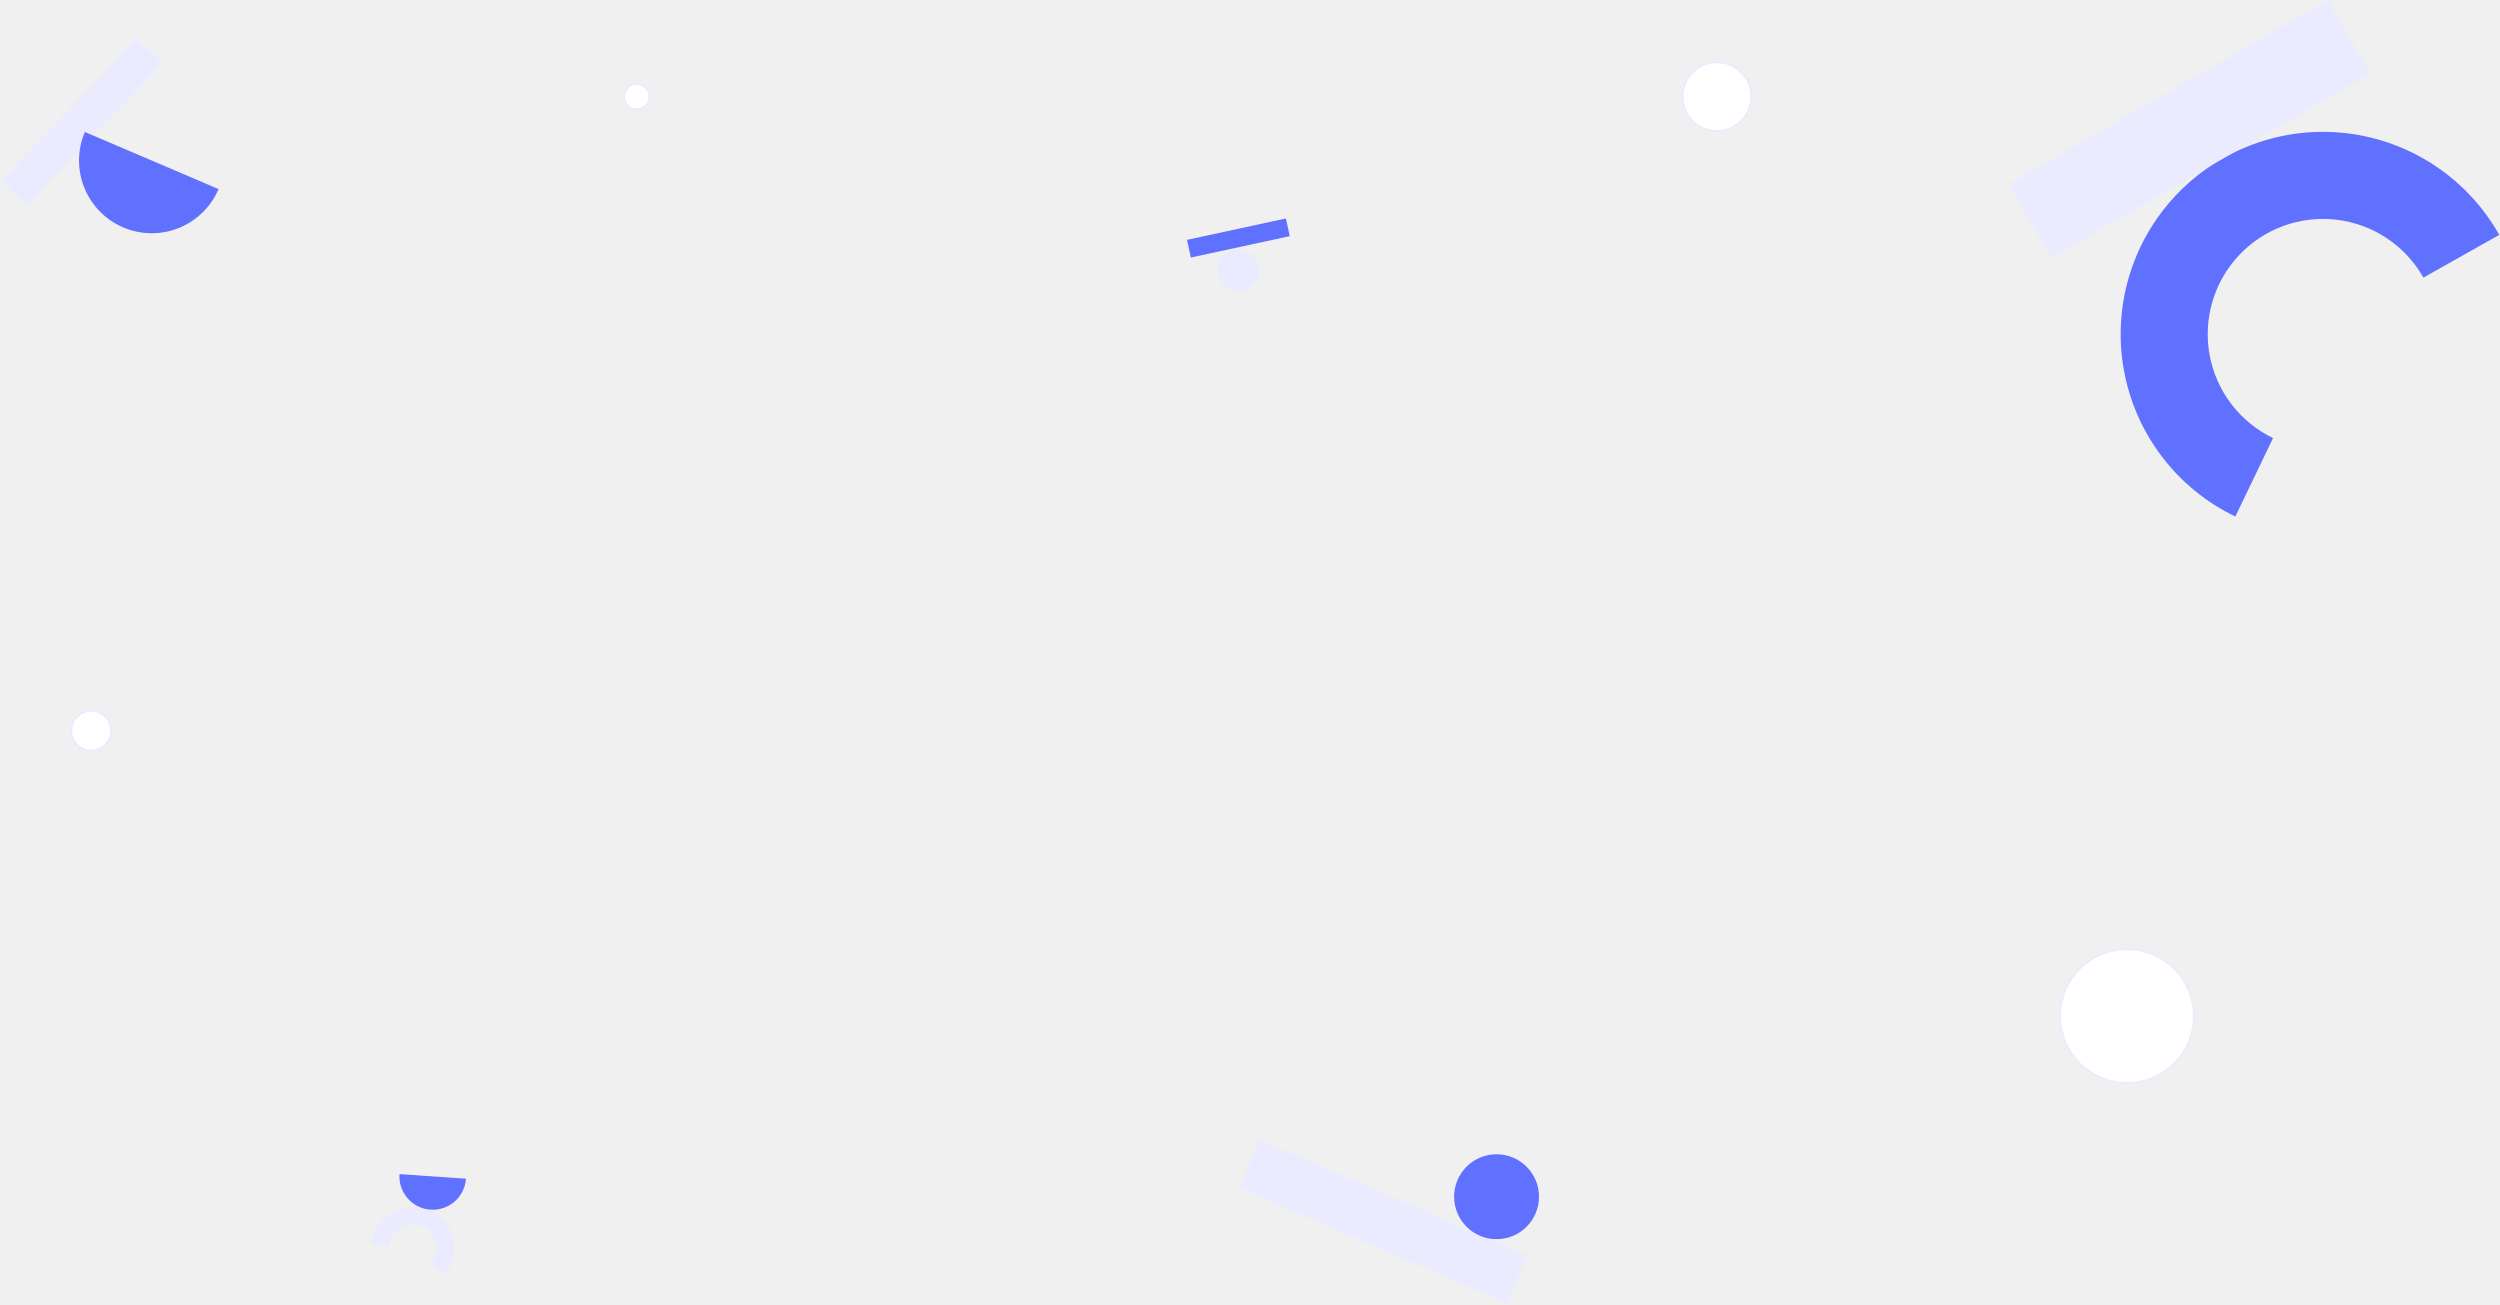
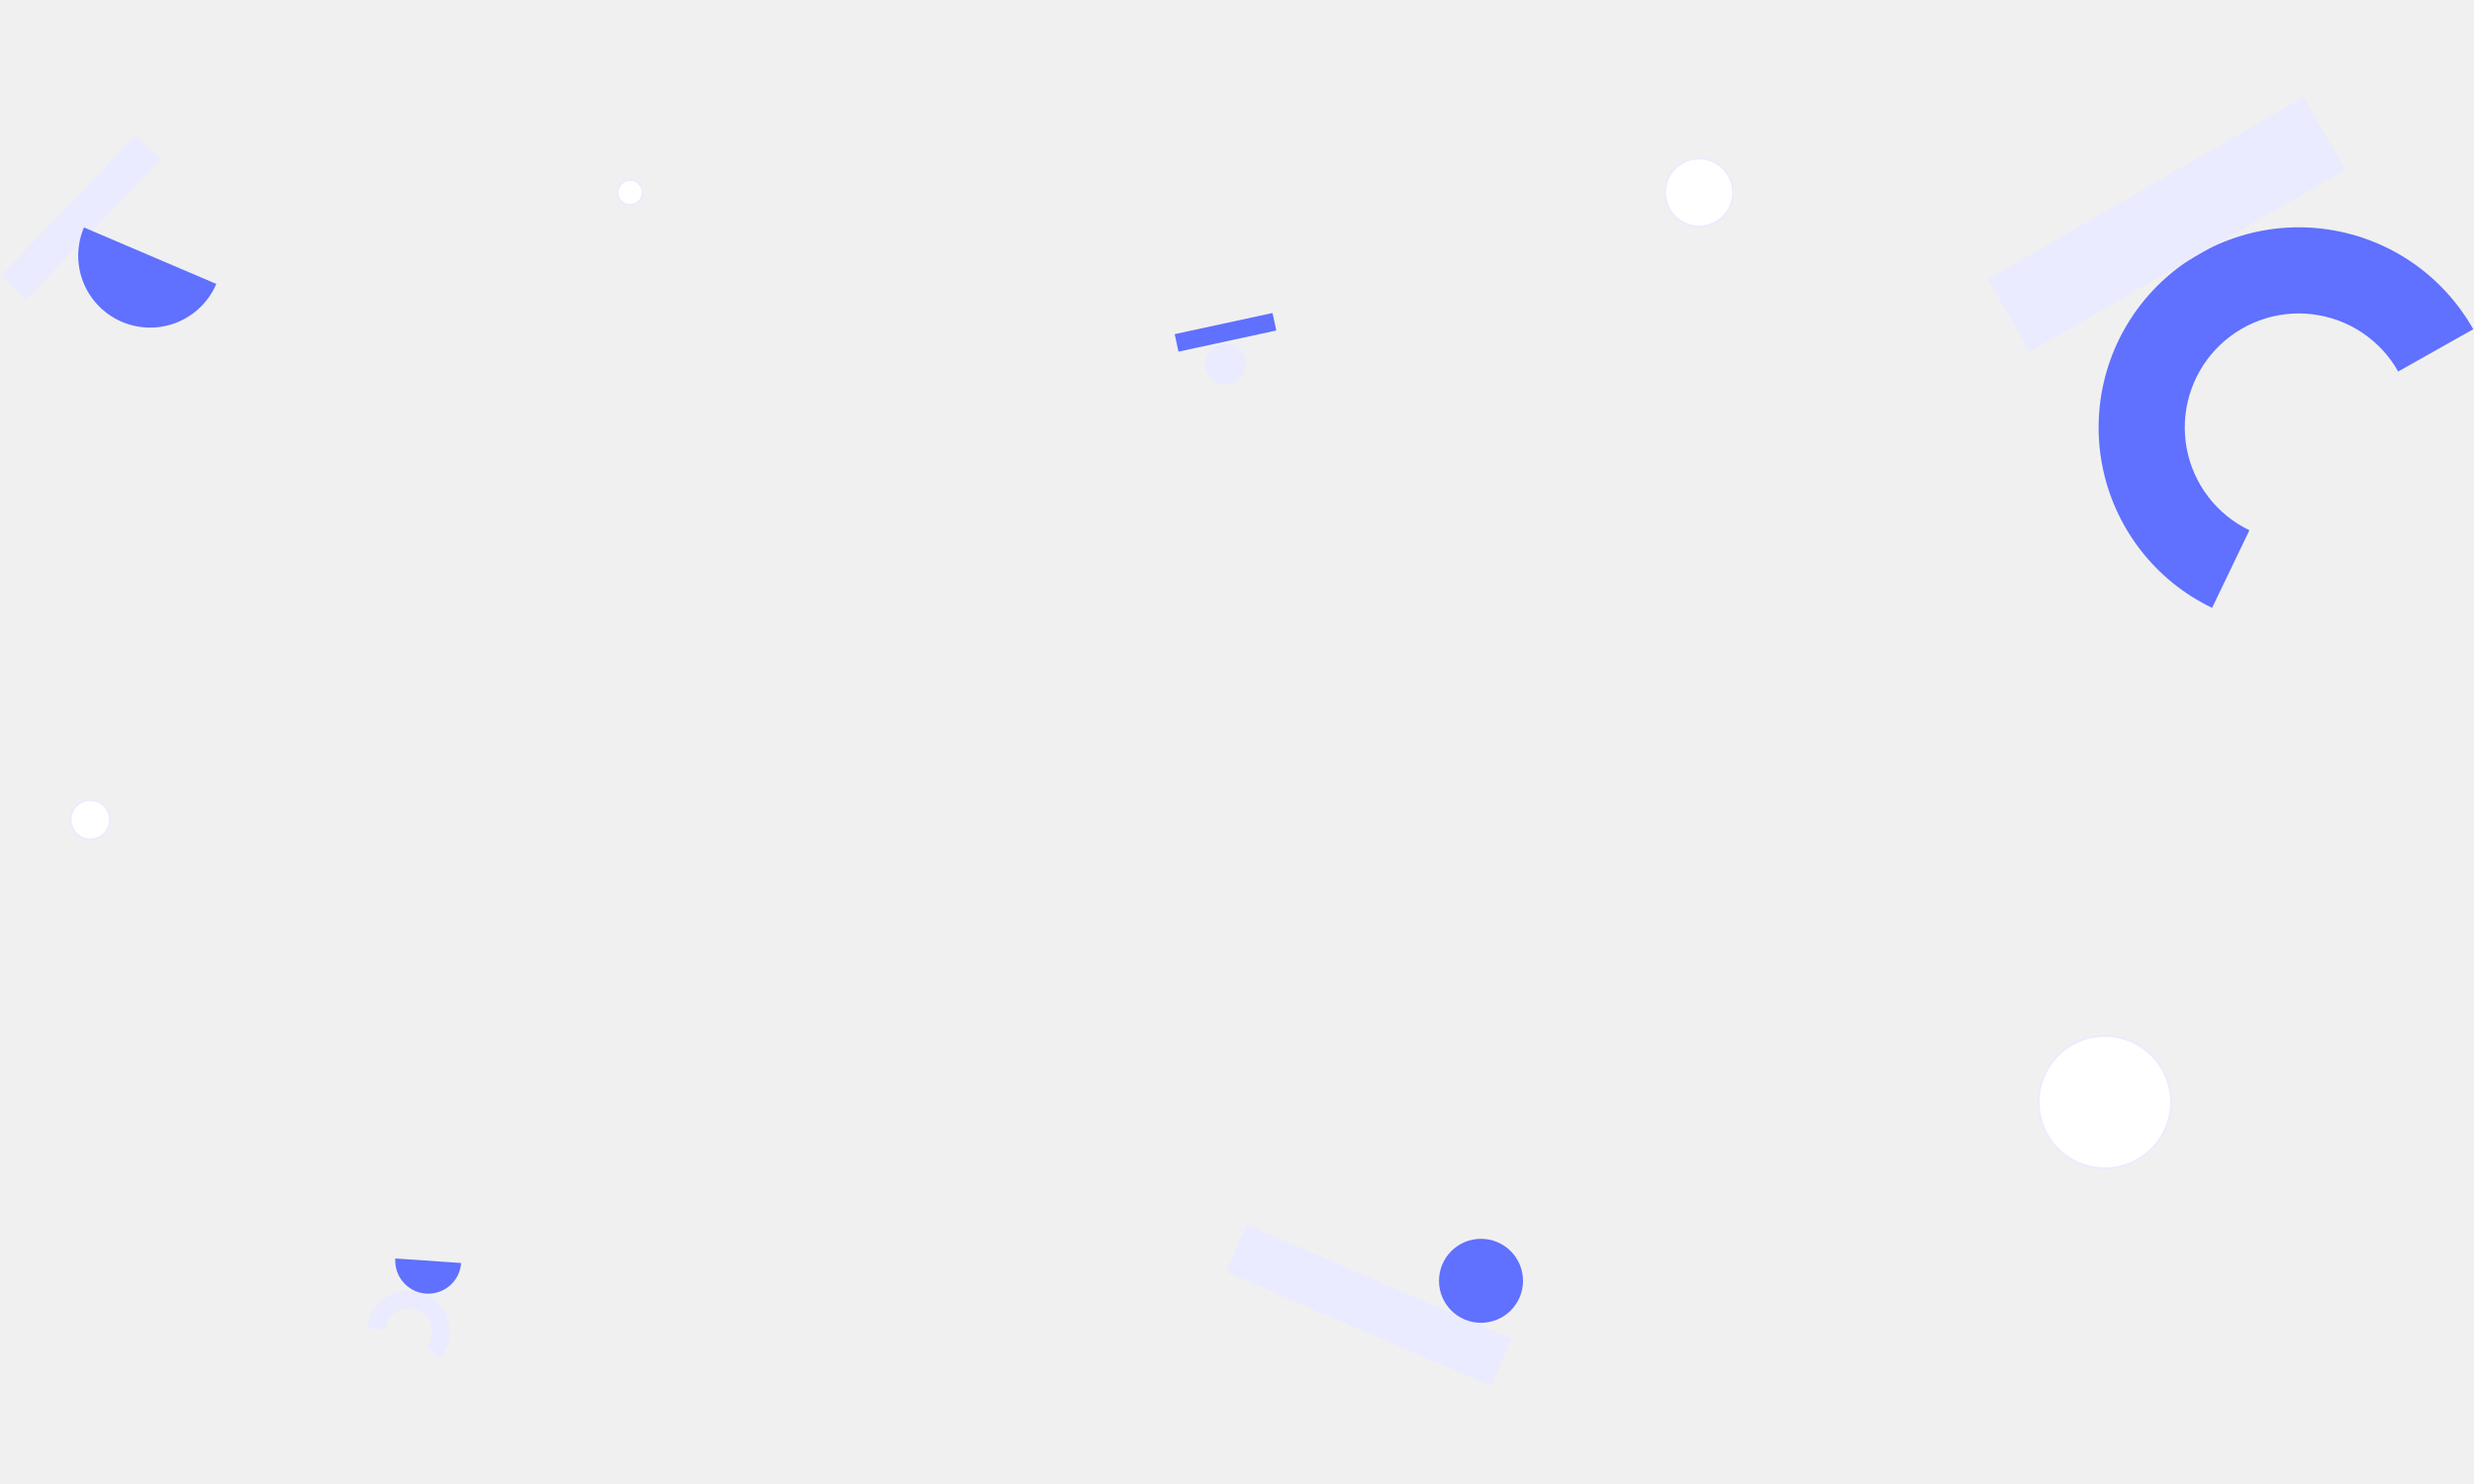
- <svg xmlns="http://www.w3.org/2000/svg" width="1384" height="722" viewBox="0 0 1384 722" fill="none">
+ <svg xmlns="http://www.w3.org/2000/svg" width="1000" height="600" viewBox="0 0 1384 722" fill="none">
  <path d="M1383.58 130.028C1374.95 114.705 1362.83 101.631 1348.21 91.863C1333.58 82.095 1316.86 75.909 1299.4 73.805C1281.94 71.7 1264.23 73.737 1247.7 79.751C1231.18 85.764 1216.3 95.585 1204.27 108.418C1192.25 121.251 1183.41 136.736 1178.49 153.618C1173.56 170.501 1172.68 188.306 1175.91 205.593C1179.14 222.88 1186.4 239.162 1197.1 253.122C1207.8 267.081 1221.63 278.326 1237.48 285.945L1258.36 242.508C1249.33 238.168 1241.45 231.762 1235.35 223.809C1229.26 215.856 1225.12 206.58 1223.28 196.732C1221.44 186.883 1221.94 176.74 1224.75 167.122C1227.56 157.504 1232.59 148.683 1239.44 141.372C1246.29 134.061 1254.77 128.466 1264.18 125.04C1273.6 121.614 1283.69 120.453 1293.63 121.652C1303.58 122.851 1313.11 126.375 1321.44 131.94C1329.77 137.505 1336.67 144.953 1341.59 153.682L1383.58 130.028Z" fill="#6070FF" />
  <path d="M246.234 705.783C248.556 703.017 250.195 699.743 251.016 696.226C251.838 692.709 251.82 689.048 250.963 685.539C250.107 682.031 248.436 678.773 246.087 676.031C243.737 673.288 240.775 671.137 237.439 669.752C234.104 668.367 230.489 667.787 226.888 668.059C223.287 668.331 219.8 669.447 216.71 671.317C213.621 673.187 211.015 675.758 209.103 678.823C207.192 681.887 206.03 685.358 205.71 688.956L215.568 689.833C215.75 687.783 216.412 685.805 217.501 684.06C218.59 682.314 220.075 680.849 221.835 679.784C223.595 678.718 225.581 678.082 227.633 677.928C229.685 677.773 231.744 678.103 233.644 678.892C235.544 679.681 237.232 680.907 238.571 682.469C239.909 684.032 240.861 685.887 241.349 687.886C241.837 689.885 241.847 691.971 241.379 693.974C240.911 695.978 239.977 697.843 238.654 699.419L246.234 705.783Z" fill="#EBEBFF" />
  <rect x="1112" y="102" width="204" height="47" transform="rotate(-30 1112 102)" fill="#EBEBFF" />
  <rect x="697.44" y="631" width="161.407" height="28.875" transform="rotate(23.34 697.44 631)" fill="#EBEBFF" />
  <rect width="56.012" height="10.02" transform="matrix(0.977401 -0.211395 -0.211395 -0.977401 659.253 142.572)" fill="#6070FF" />
  <rect x="0.602" y="99.923" width="108.669" height="19.44" transform="rotate(-46.1415 0.601562 99.9232)" fill="#EBEBFF" />
  <circle cx="828.5" cy="662.5" r="23.5" fill="#6070FF" />
  <circle cx="685.5" cy="149.5" r="11.5" fill="#EBEBFF" />
  <circle cx="1177.5" cy="562.5" r="37" fill="white" stroke="#EBEBFF" />
  <circle cx="19.5" cy="19.5" r="19" transform="matrix(1 0 0 -1 931 73)" fill="white" stroke="#EBEBFF" />
  <circle cx="352.5" cy="53.5" r="7" fill="white" stroke="#EBEBFF" />
  <circle cx="11.5" cy="11.5" r="11" transform="matrix(1 0 0 -1 39 416)" fill="white" stroke="#EBEBFF" />
  <path d="M46.984 73.074C42.794 82.889 42.674 93.967 46.651 103.87C50.628 113.774 58.376 121.692 68.191 125.883C78.007 130.073 89.084 130.193 98.988 126.216C108.891 122.239 116.809 114.49 121 104.675L46.984 73.074Z" fill="#6070FF" />
  <path d="M221.155 650C220.821 654.881 222.439 659.695 225.654 663.383C228.87 667.071 233.418 669.331 238.299 669.666C243.181 670 247.995 668.381 251.683 665.166C255.371 661.951 257.63 657.403 257.965 652.521L221.155 650Z" fill="#6070FF" />
</svg>
